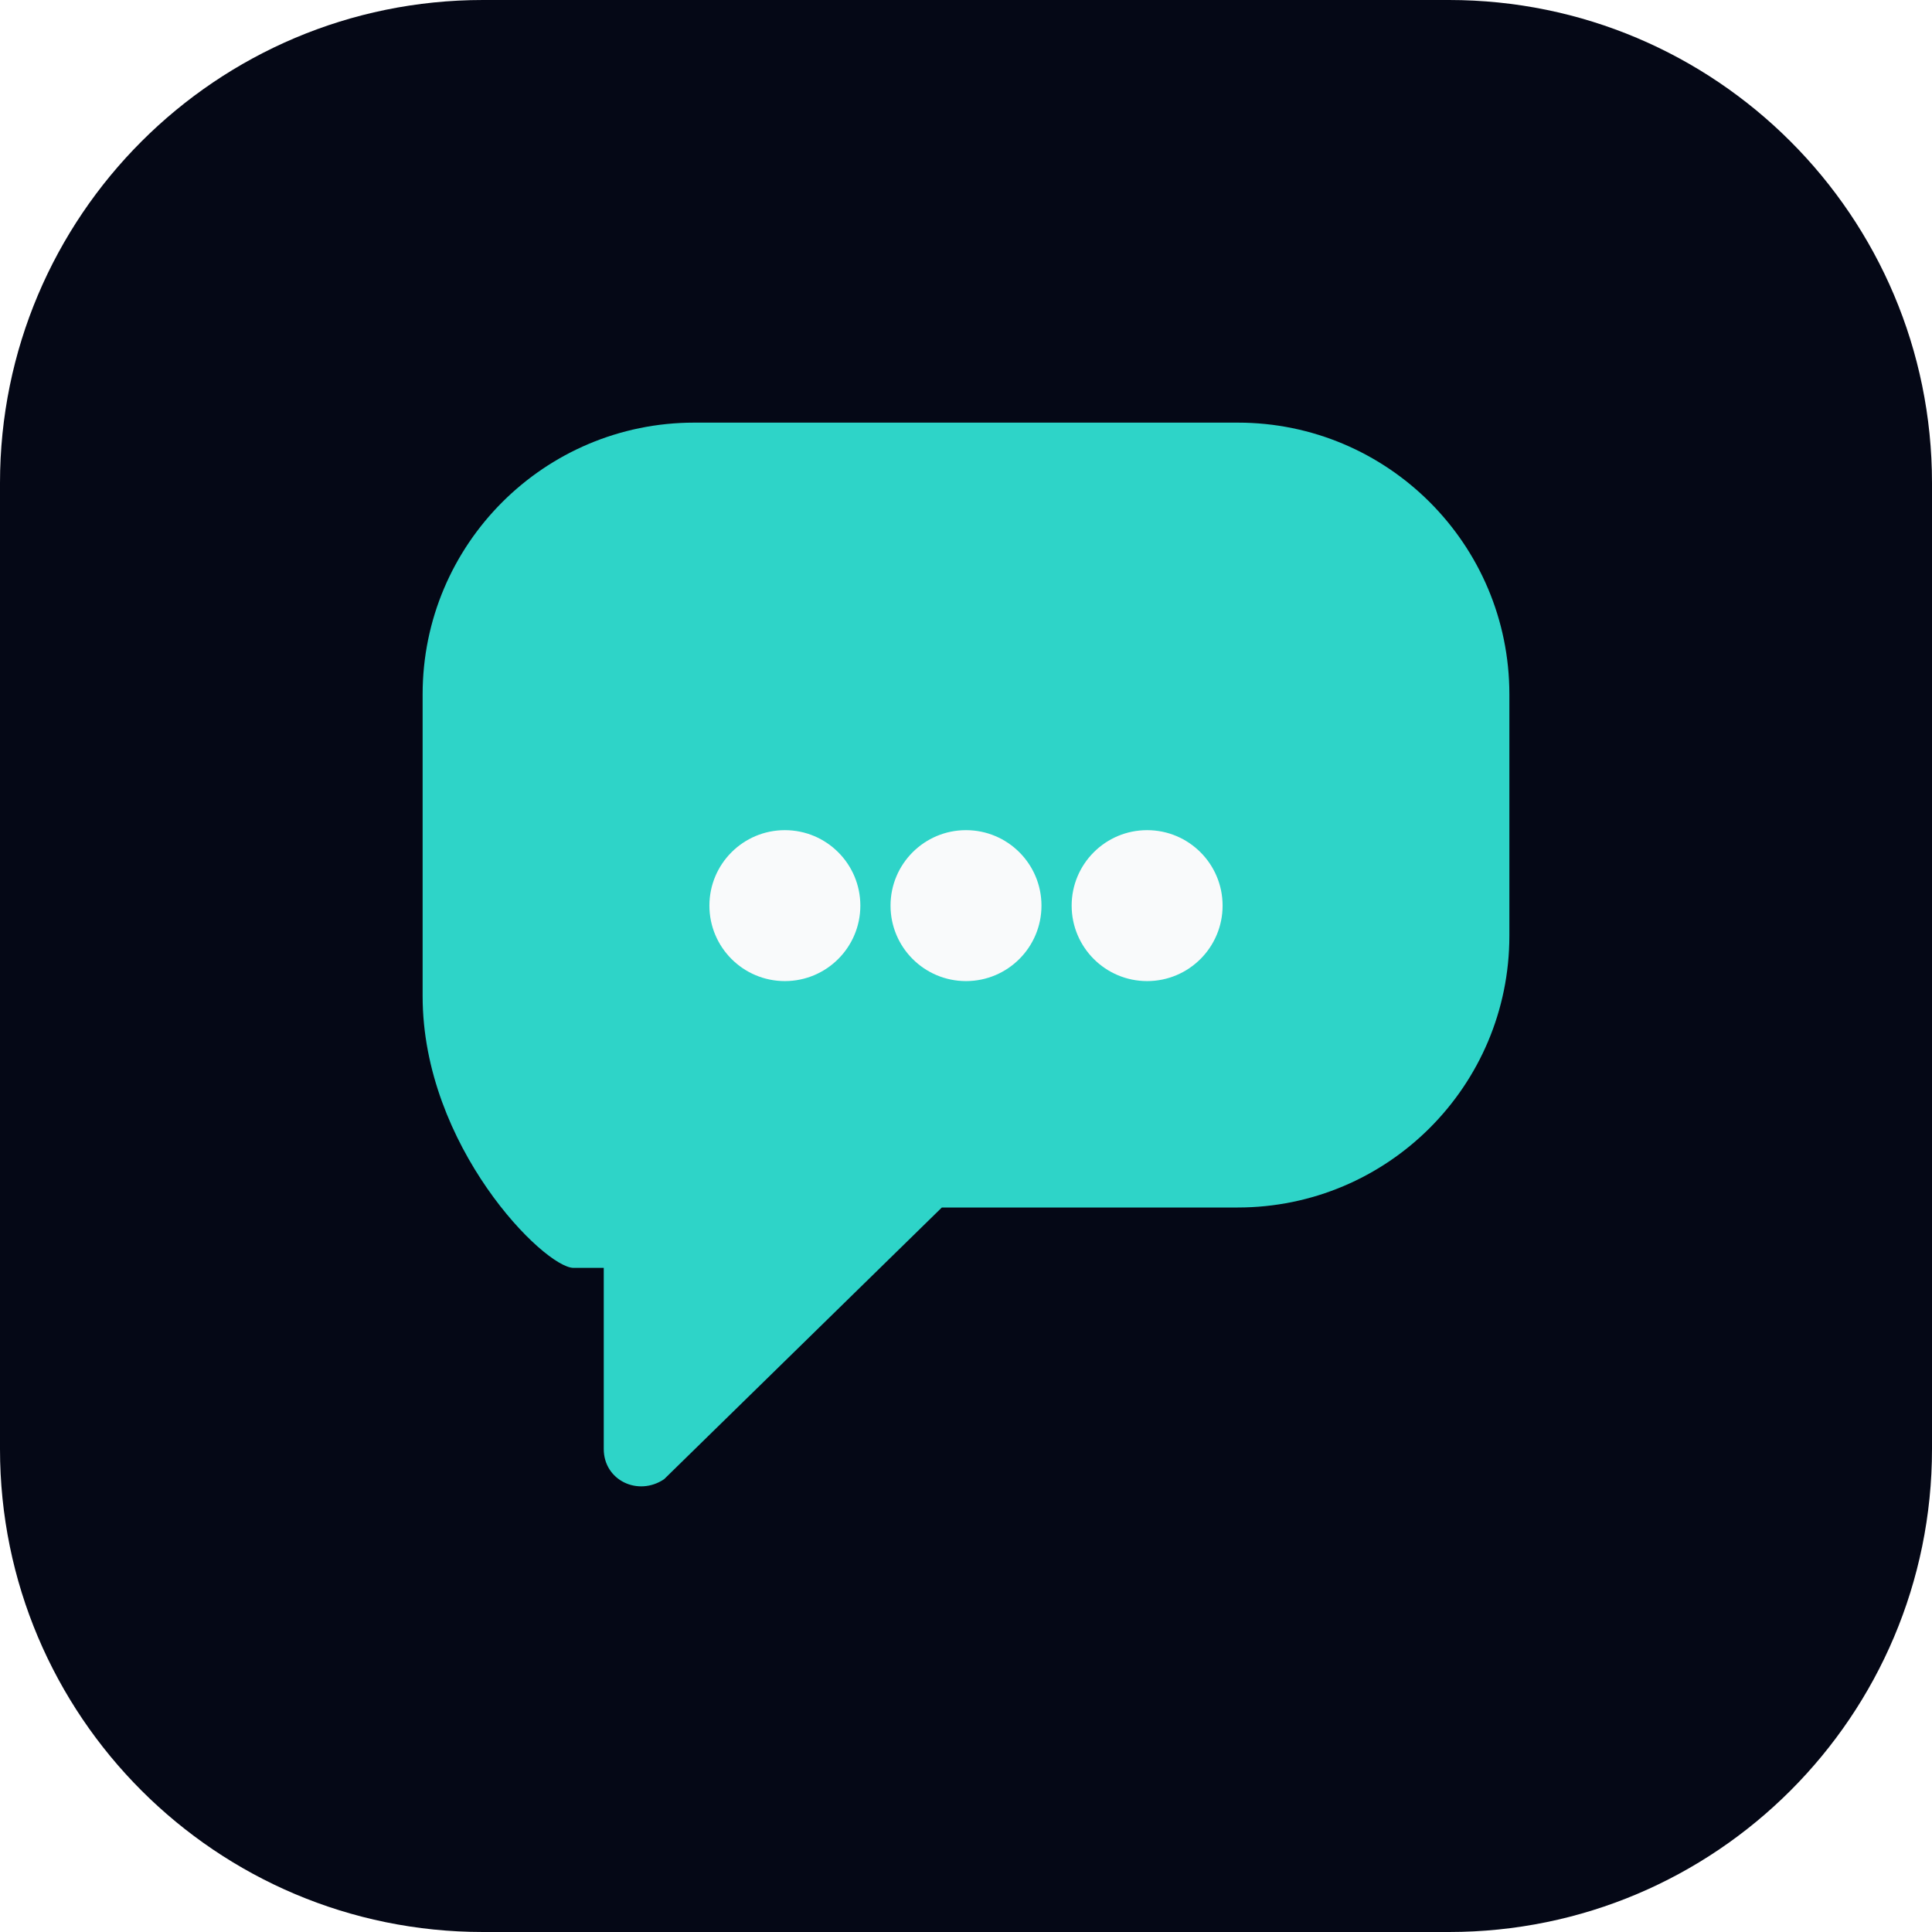
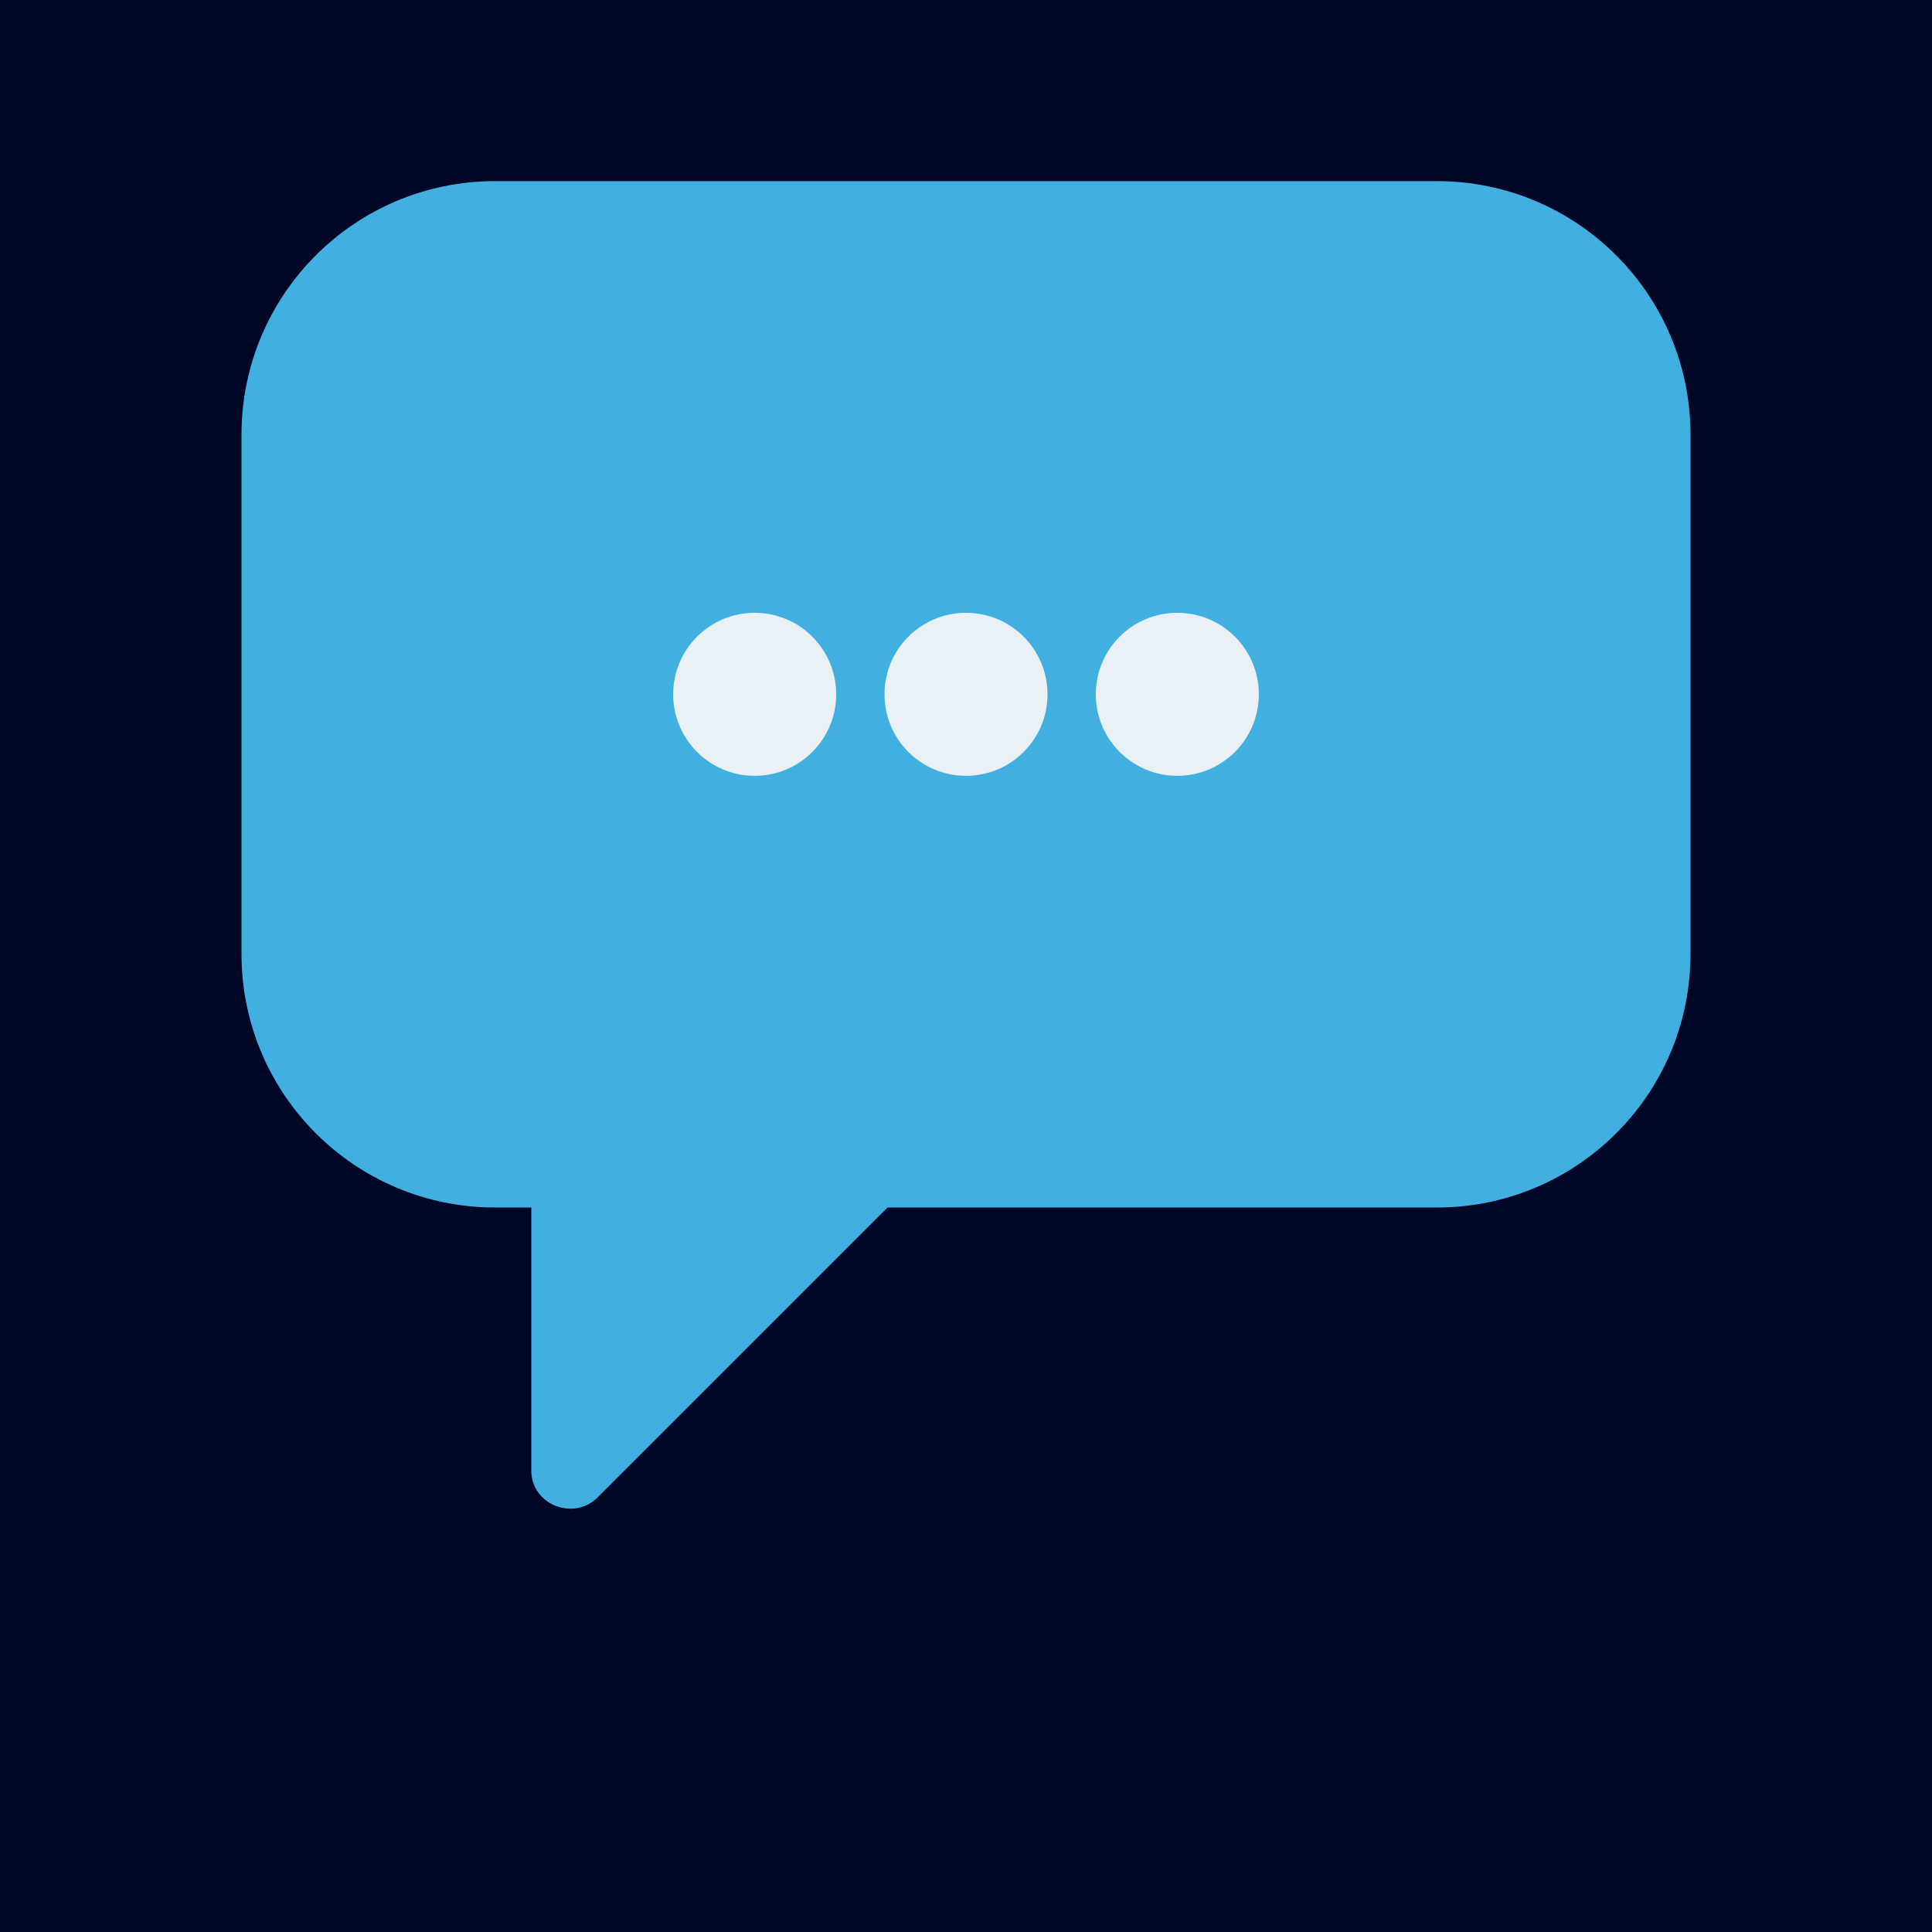
<svg xmlns="http://www.w3.org/2000/svg" width="32" height="32" viewBox="0 0 32 32">
-   <rect width="32" height="32" rx="8" fill="#050816" />
-   <path d="M7 11.5C7 9.015 9.015 7 11.5 7h9c2.485 0 4.5 2.015 4.5 4.5v4c0 2.485-2.015 4.5-4.5 4.5h-4.9L11 24.5c-.43.29-1 .02-1-.5v-3h-.5C9.015 21 7 18.985 7 16.5v-5Z" fill="#2ED4C8" />
-   <circle cx="13" cy="15" r="1.25" fill="#F9FAFB" />
-   <circle cx="16" cy="15" r="1.25" fill="#F9FAFB" />
-   <circle cx="19" cy="15" r="1.25" fill="#F9FAFB" />
+   <rect width="32" height="32" rx="0" fill="#000626" />
+   <path d="M4 7.2C4 4.88 5.88 3 8.2 3h15.6C26.12 3 28 4.88 28 7.2v8.6c0 2.32-1.88 4.2-4.2 4.2h-9.1l-4.8 4.8c-.4.4-1.1.12-1.1-.44V20H8.2C5.88 20 4 18.12 4 15.8V7.2Z" fill="#41B0E0" />
+   <circle cx="12.5" cy="11.5" r="1.35" fill="#EAF1F6" />
+   <circle cx="16" cy="11.5" r="1.35" fill="#EAF1F6" />
+   <circle cx="19.5" cy="11.5" r="1.35" fill="#EAF1F6" />
</svg>
